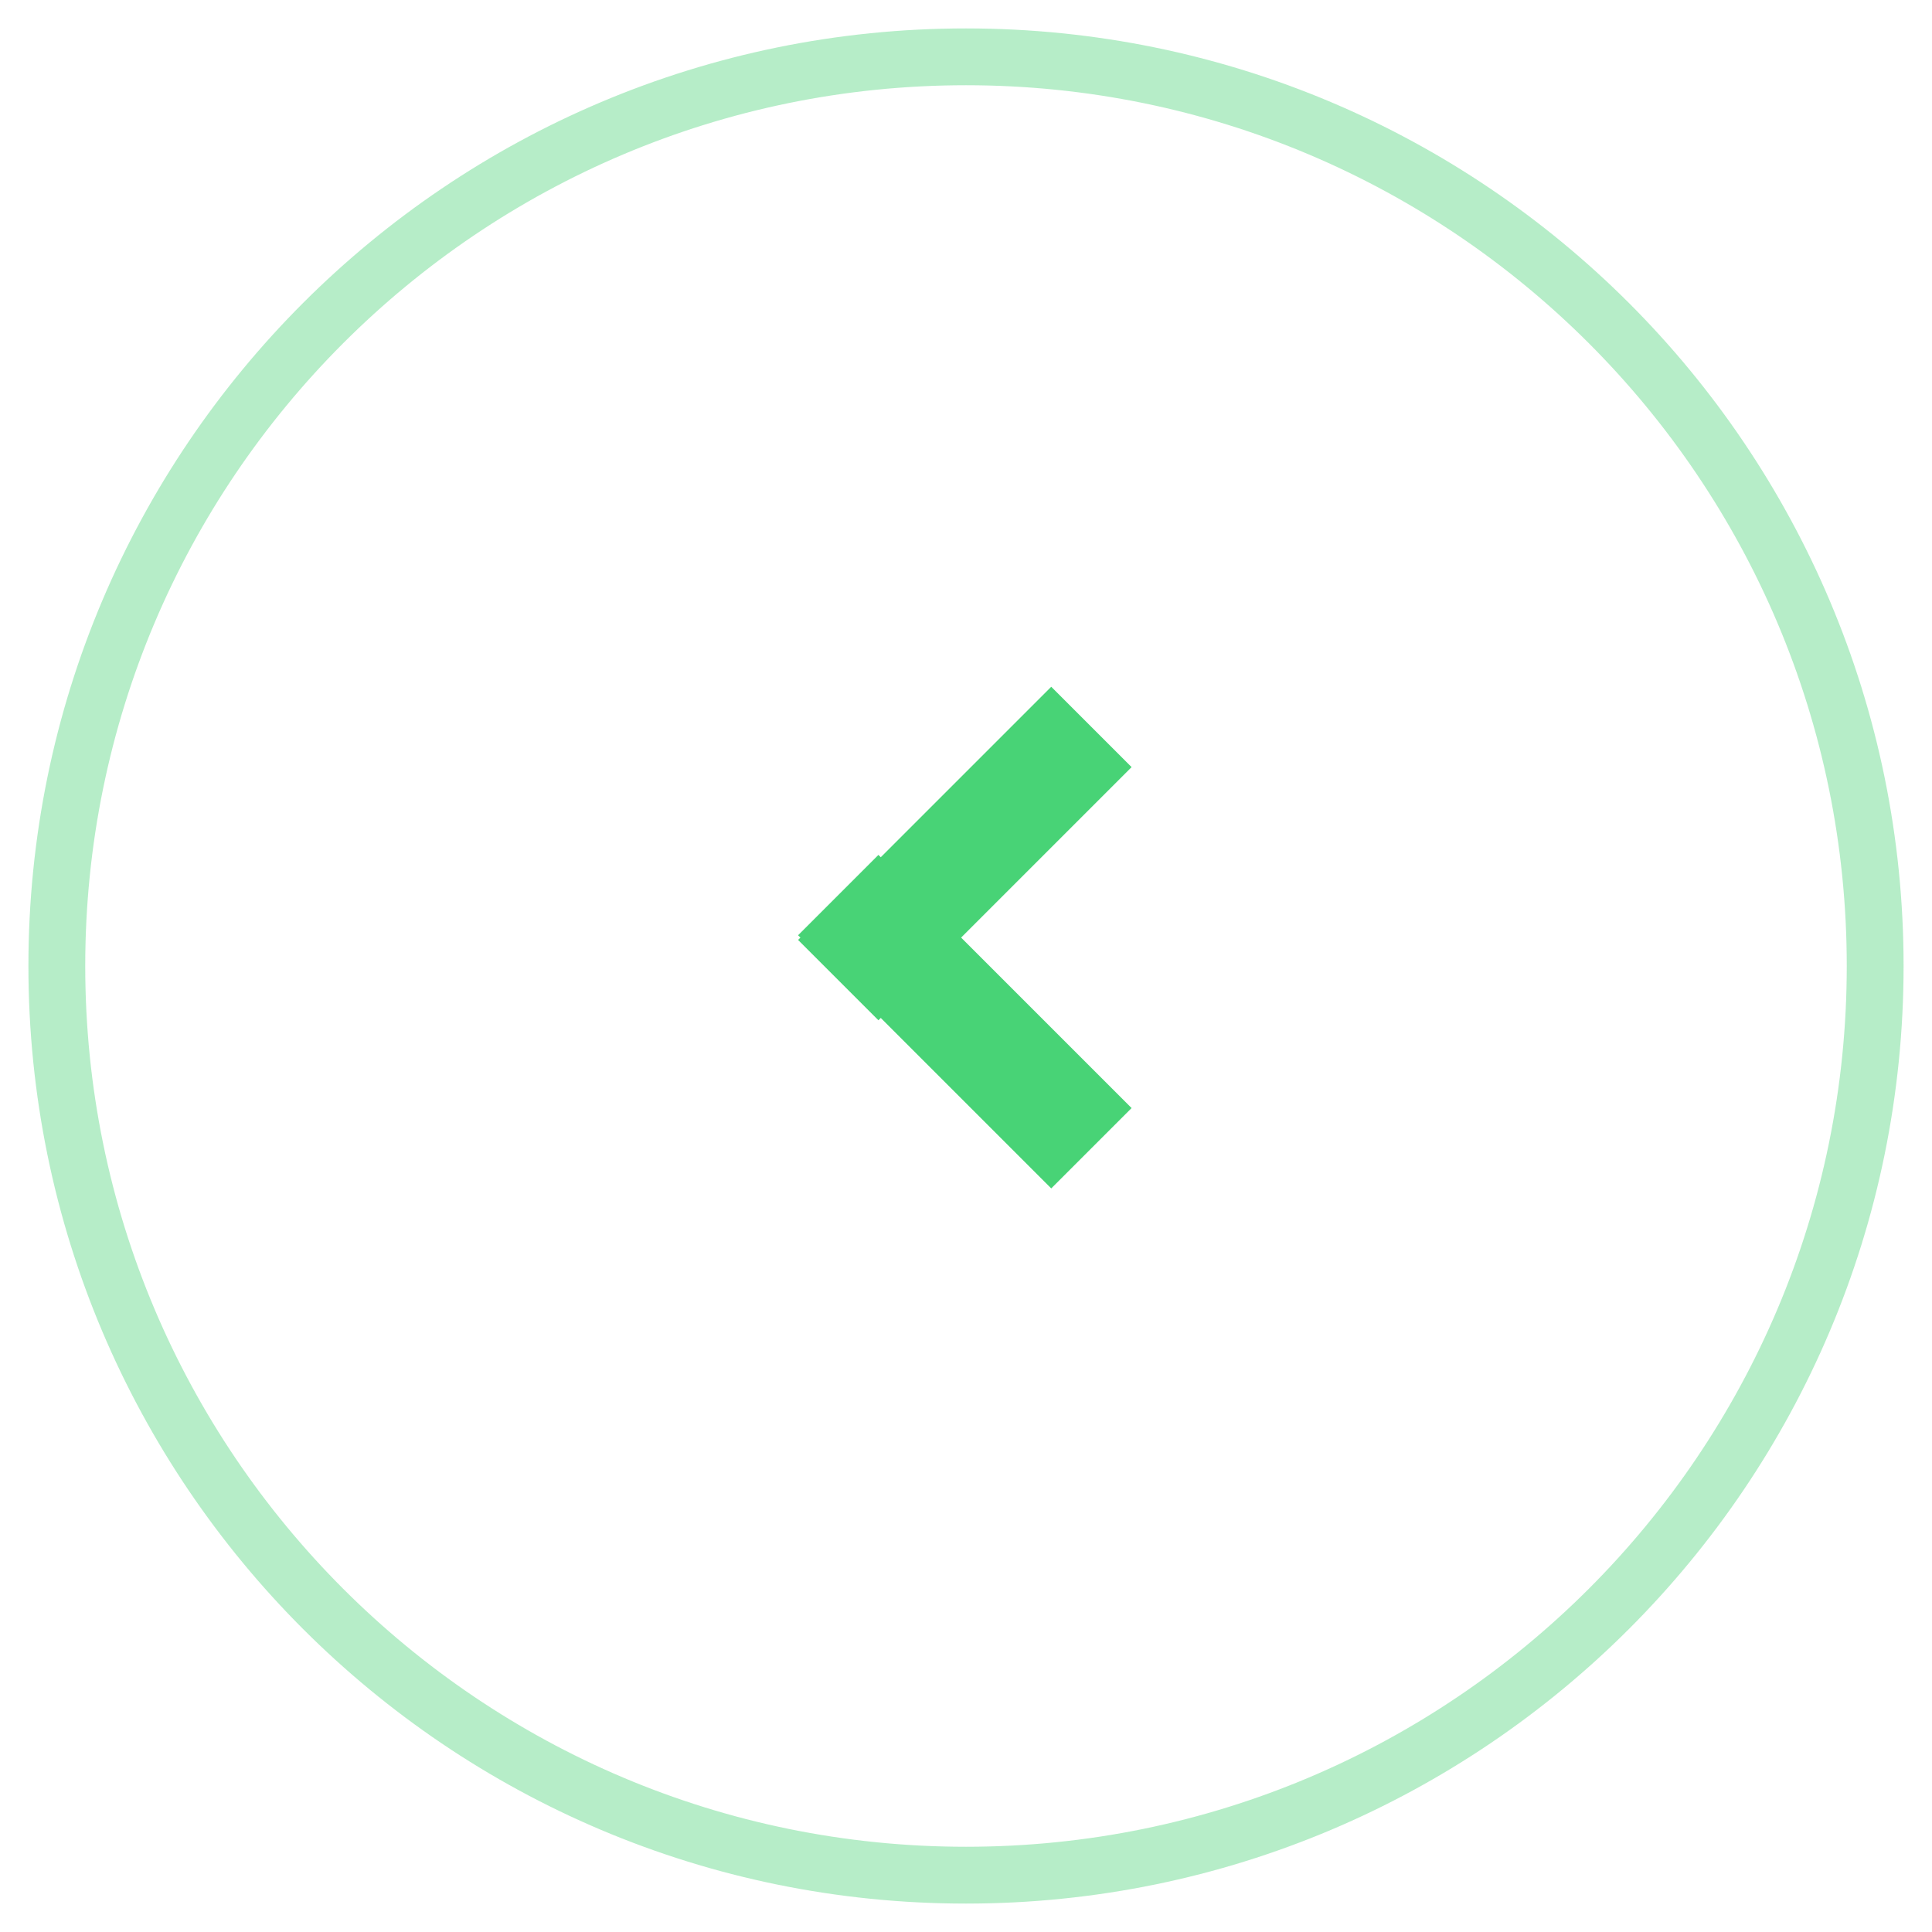
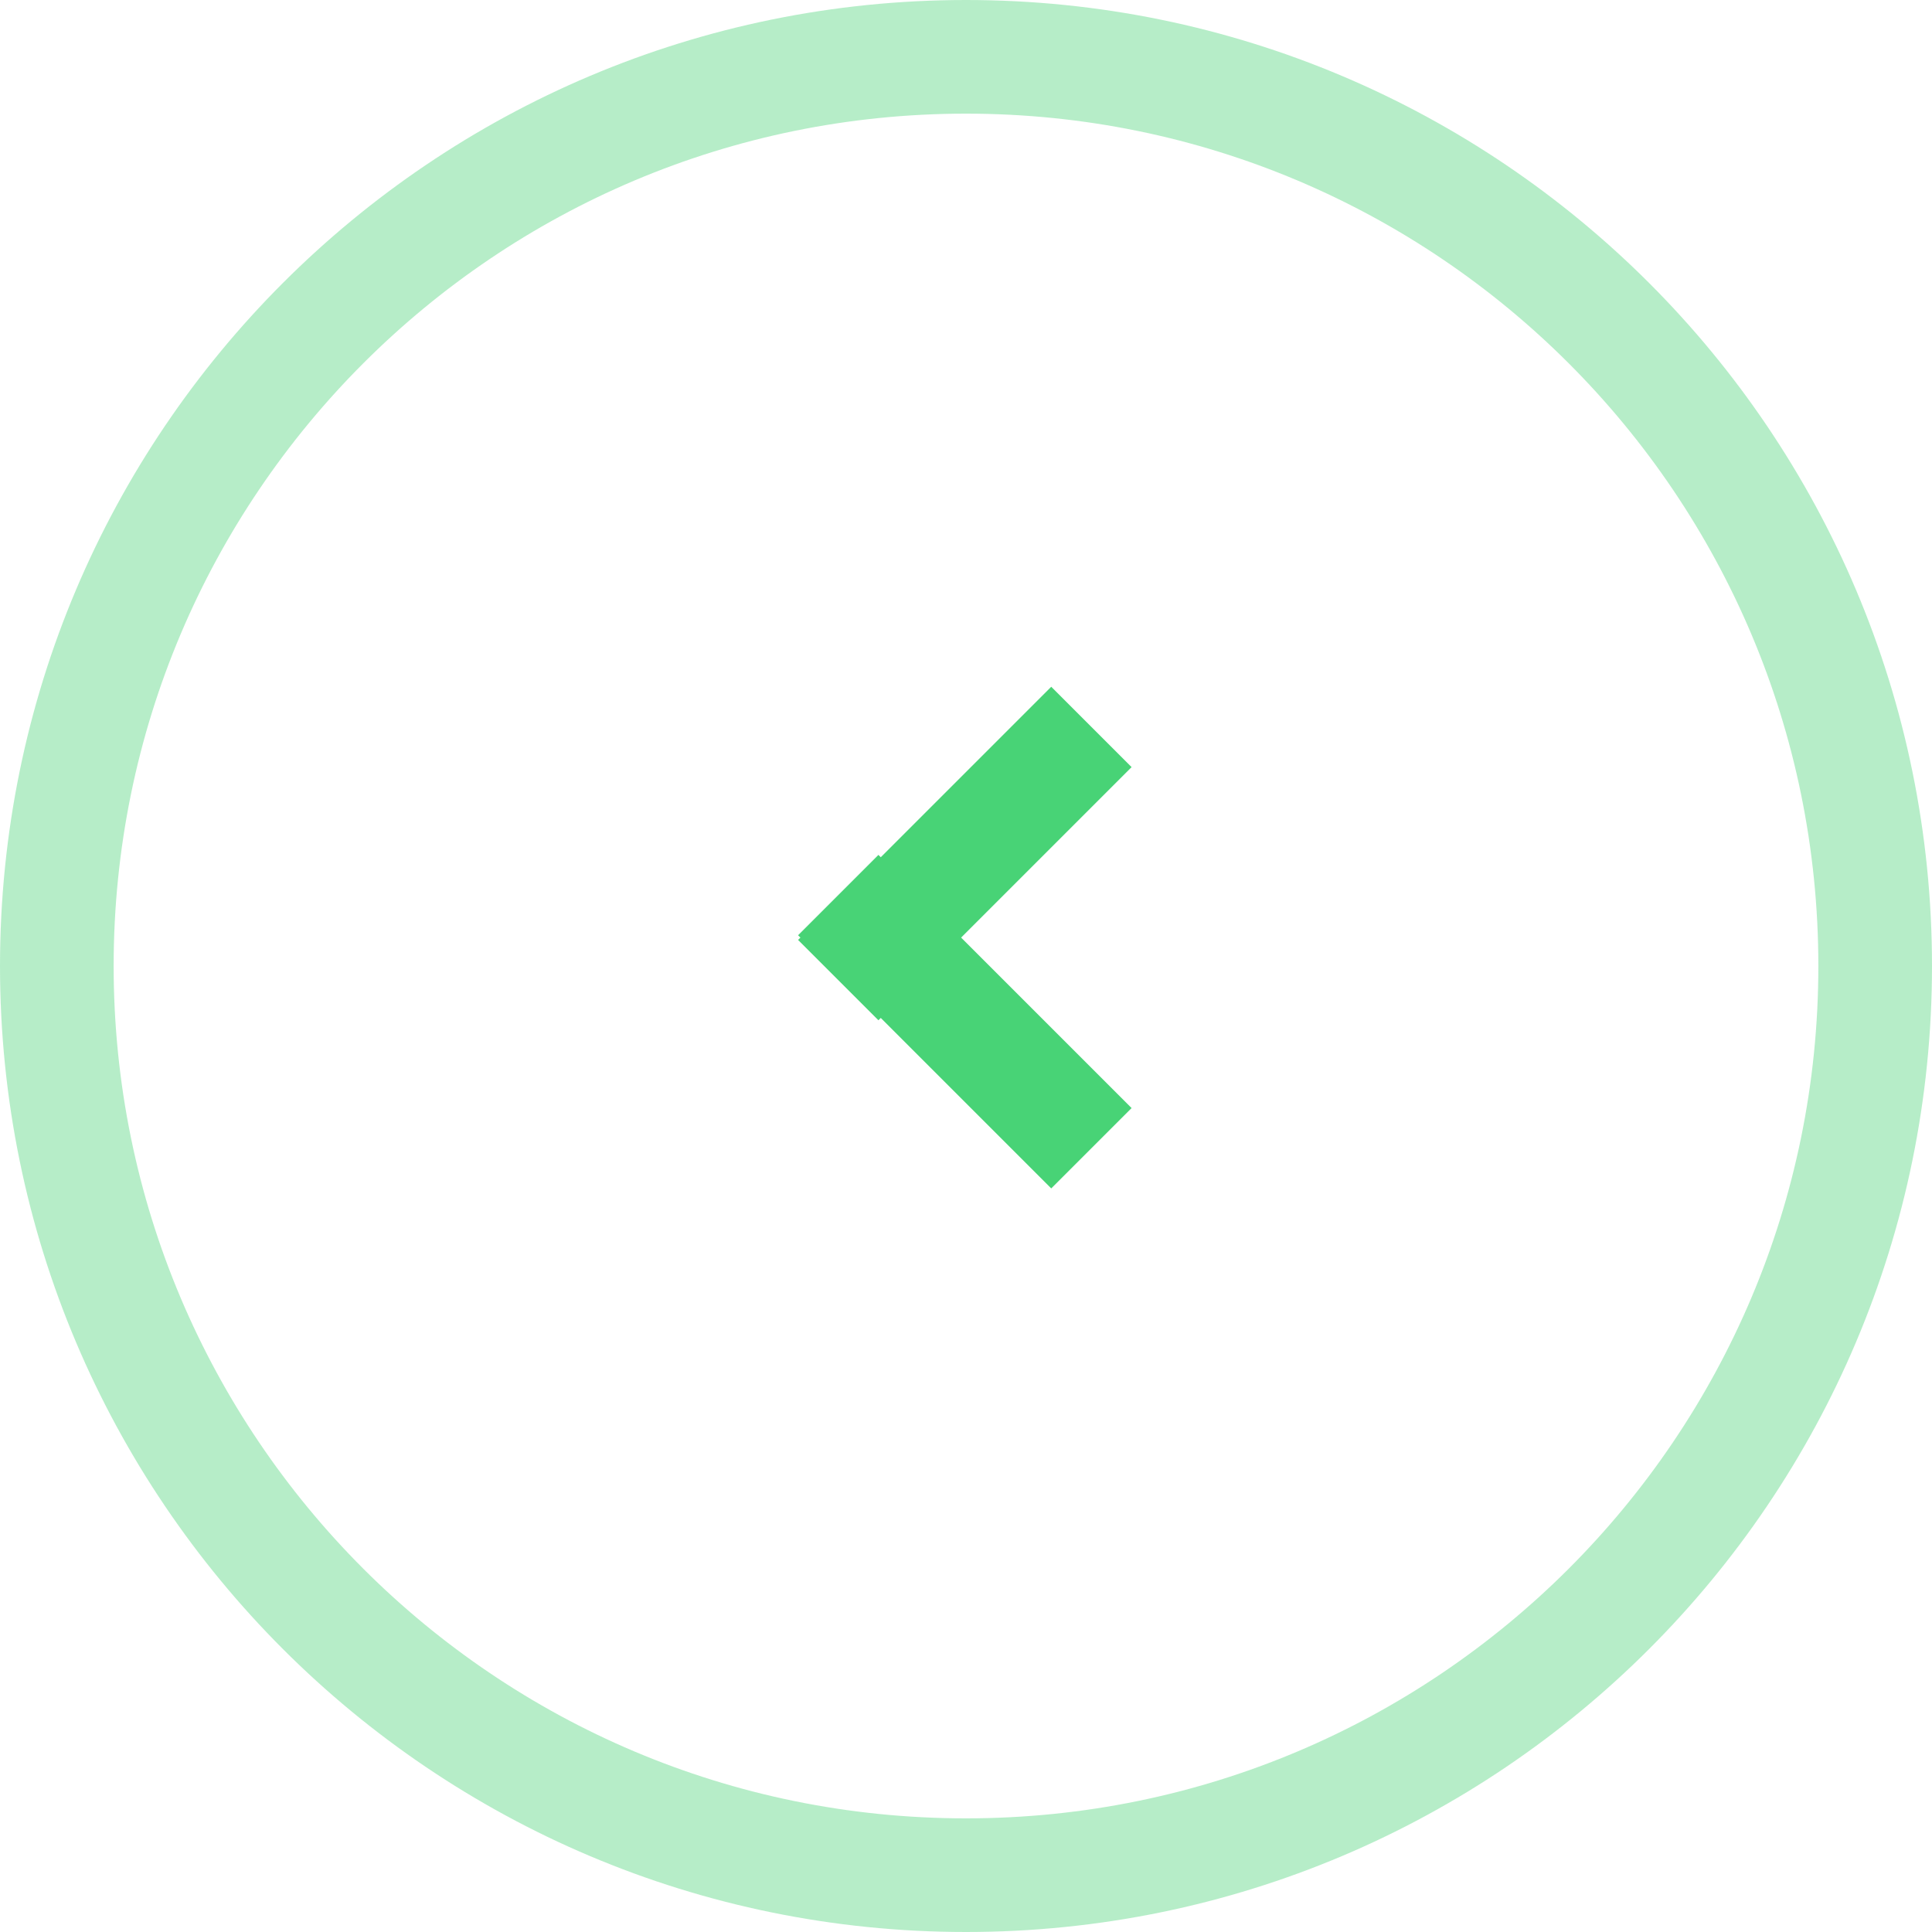
<svg xmlns="http://www.w3.org/2000/svg" width="34" height="34" viewBox="0 0 34 34" version="1.1">
  <g stroke="none" stroke-width="1" fill="none" fill-rule="evenodd" transform="translate(-15, -71)">
    <g transform="translate(16, 72)" stroke="#48D376">
-       <circle opacity="0.4" cx="16" cy="16" r="16" />
+       <circle opacity="0.4" cx="16" cy="16" r="16" stroke-width="2" />
      <g transform="translate(16, 15.5) rotate(180) translate(-16, -15.5) translate(14, 12)" stroke-linecap="square" stroke-width="2">
        <path d="M0.5,0.5 L3.541,3.541" />
        <path d="M0.5,3.5 L3.541,6.541" transform="translate(2, 5) scale(1, -1) translate(-2, -5) " />
      </g>
    </g>
  </g>
</svg>
